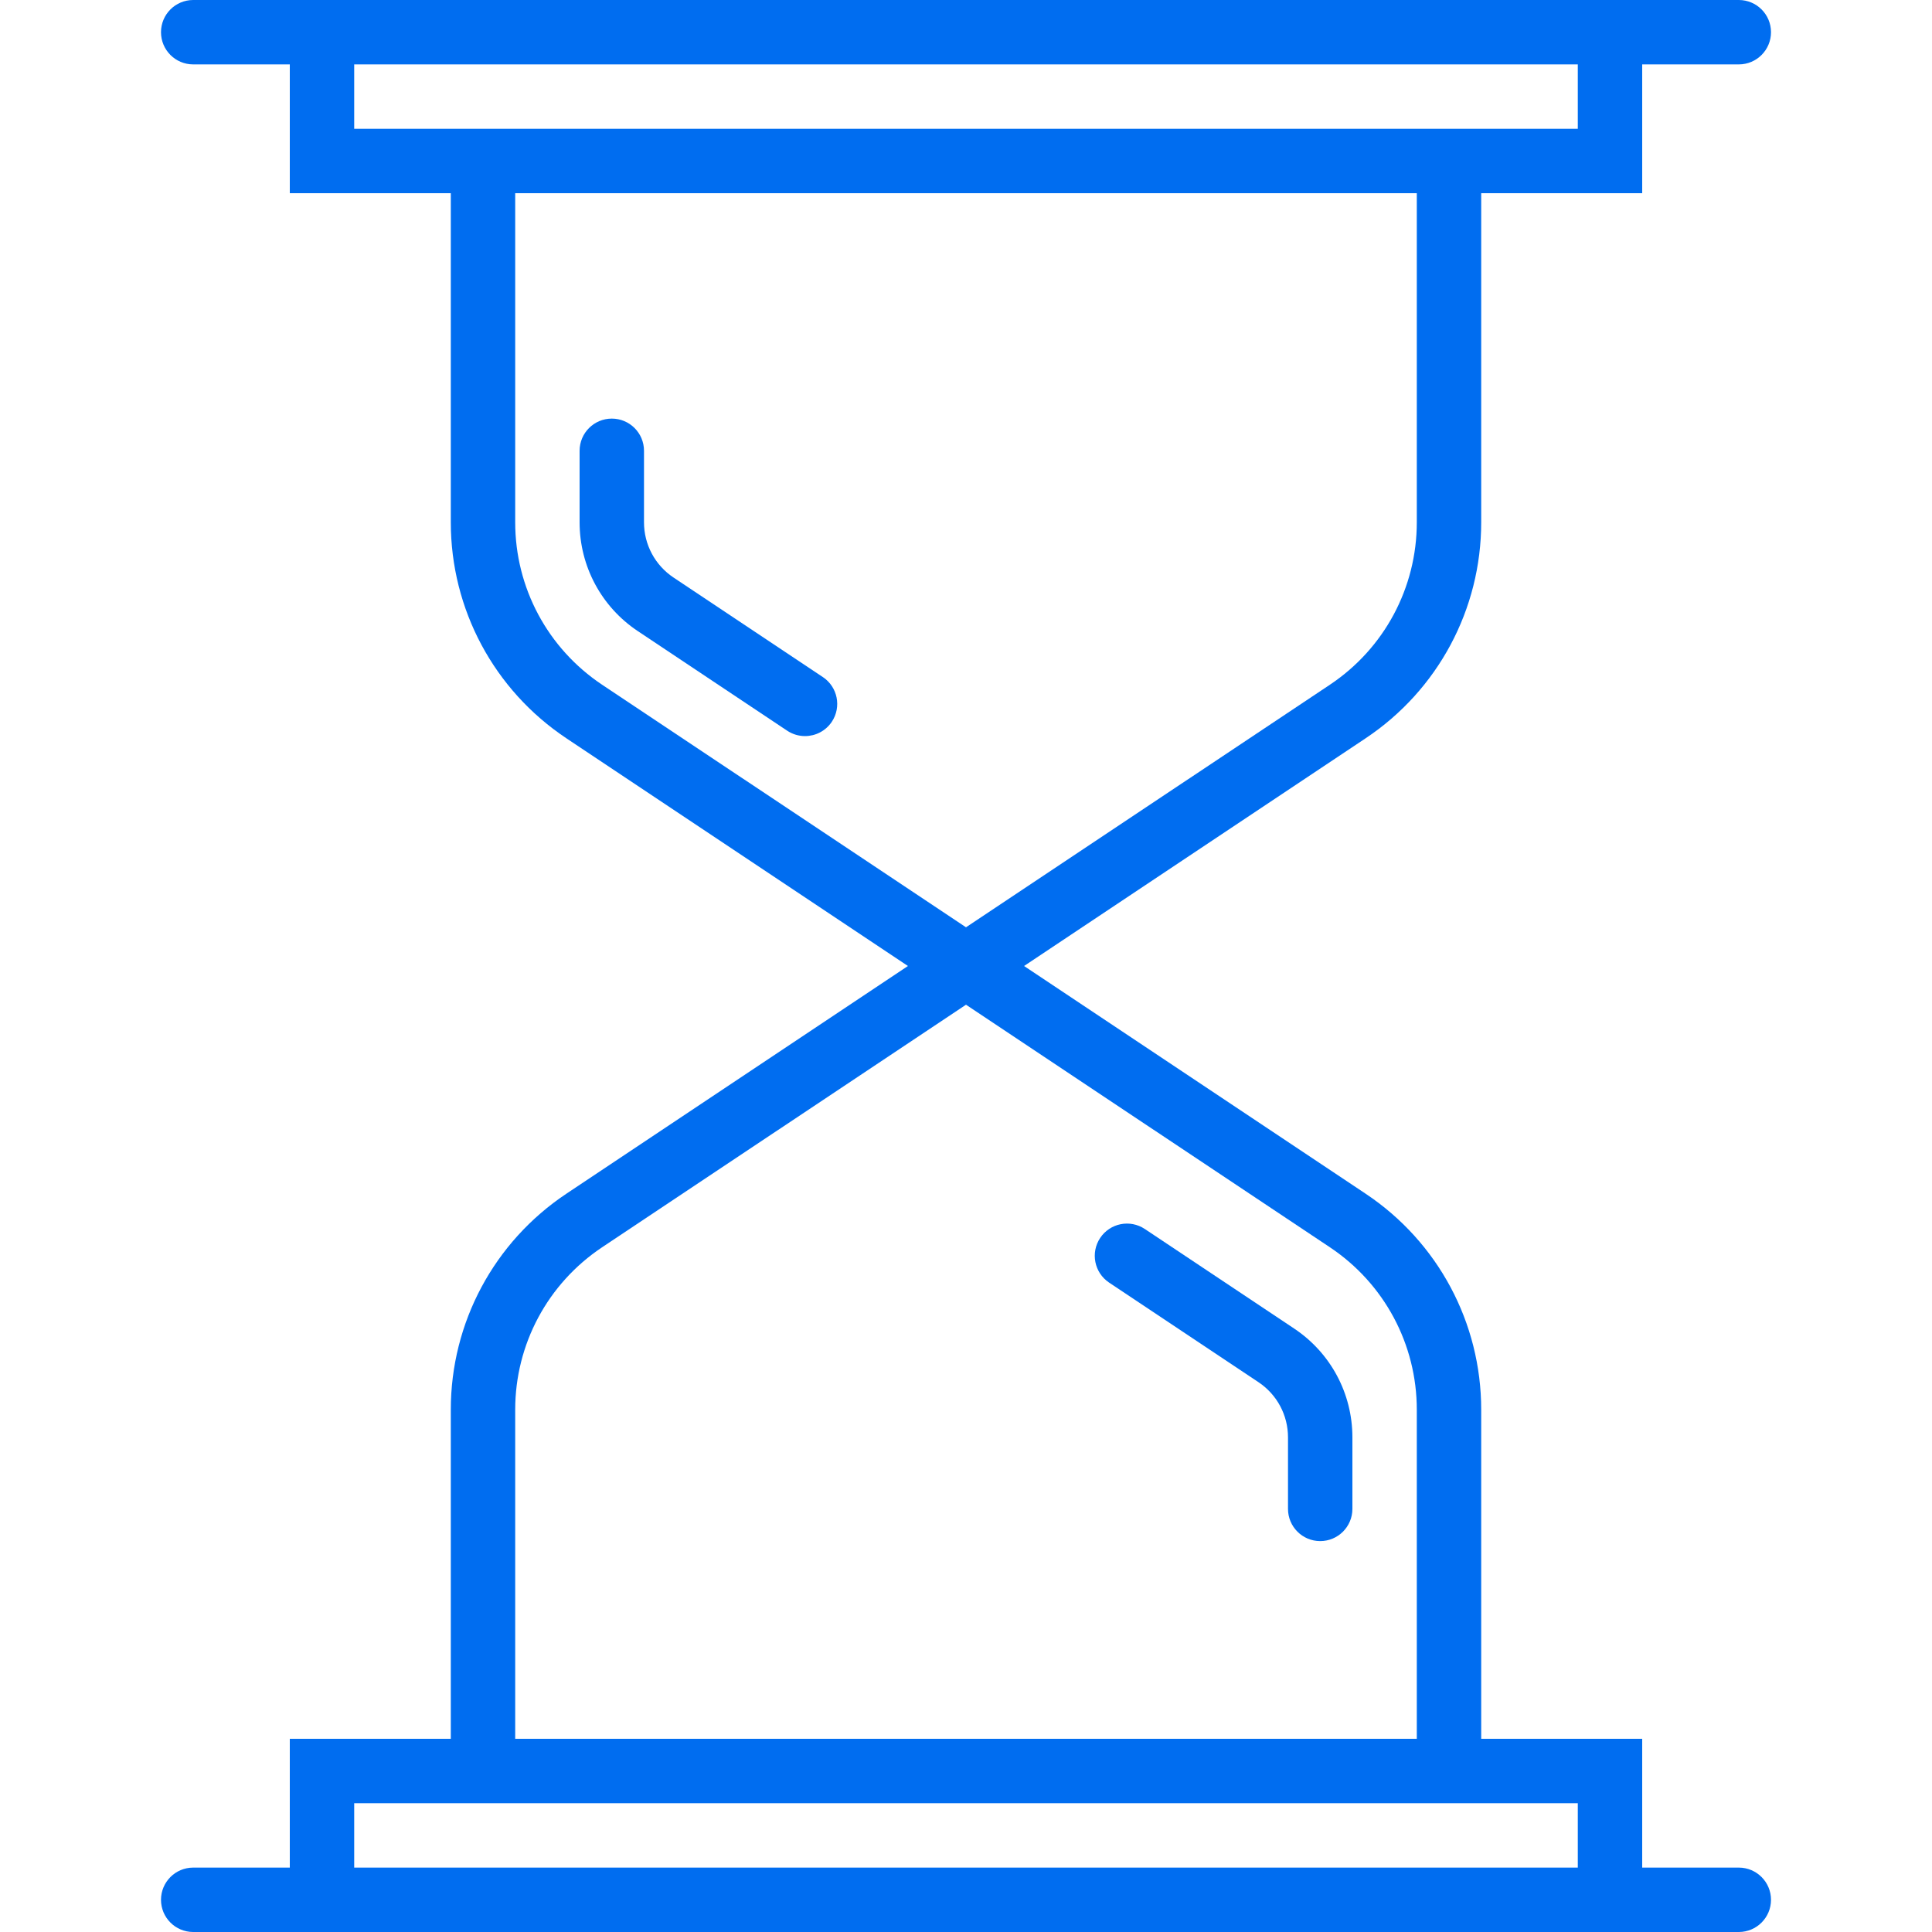
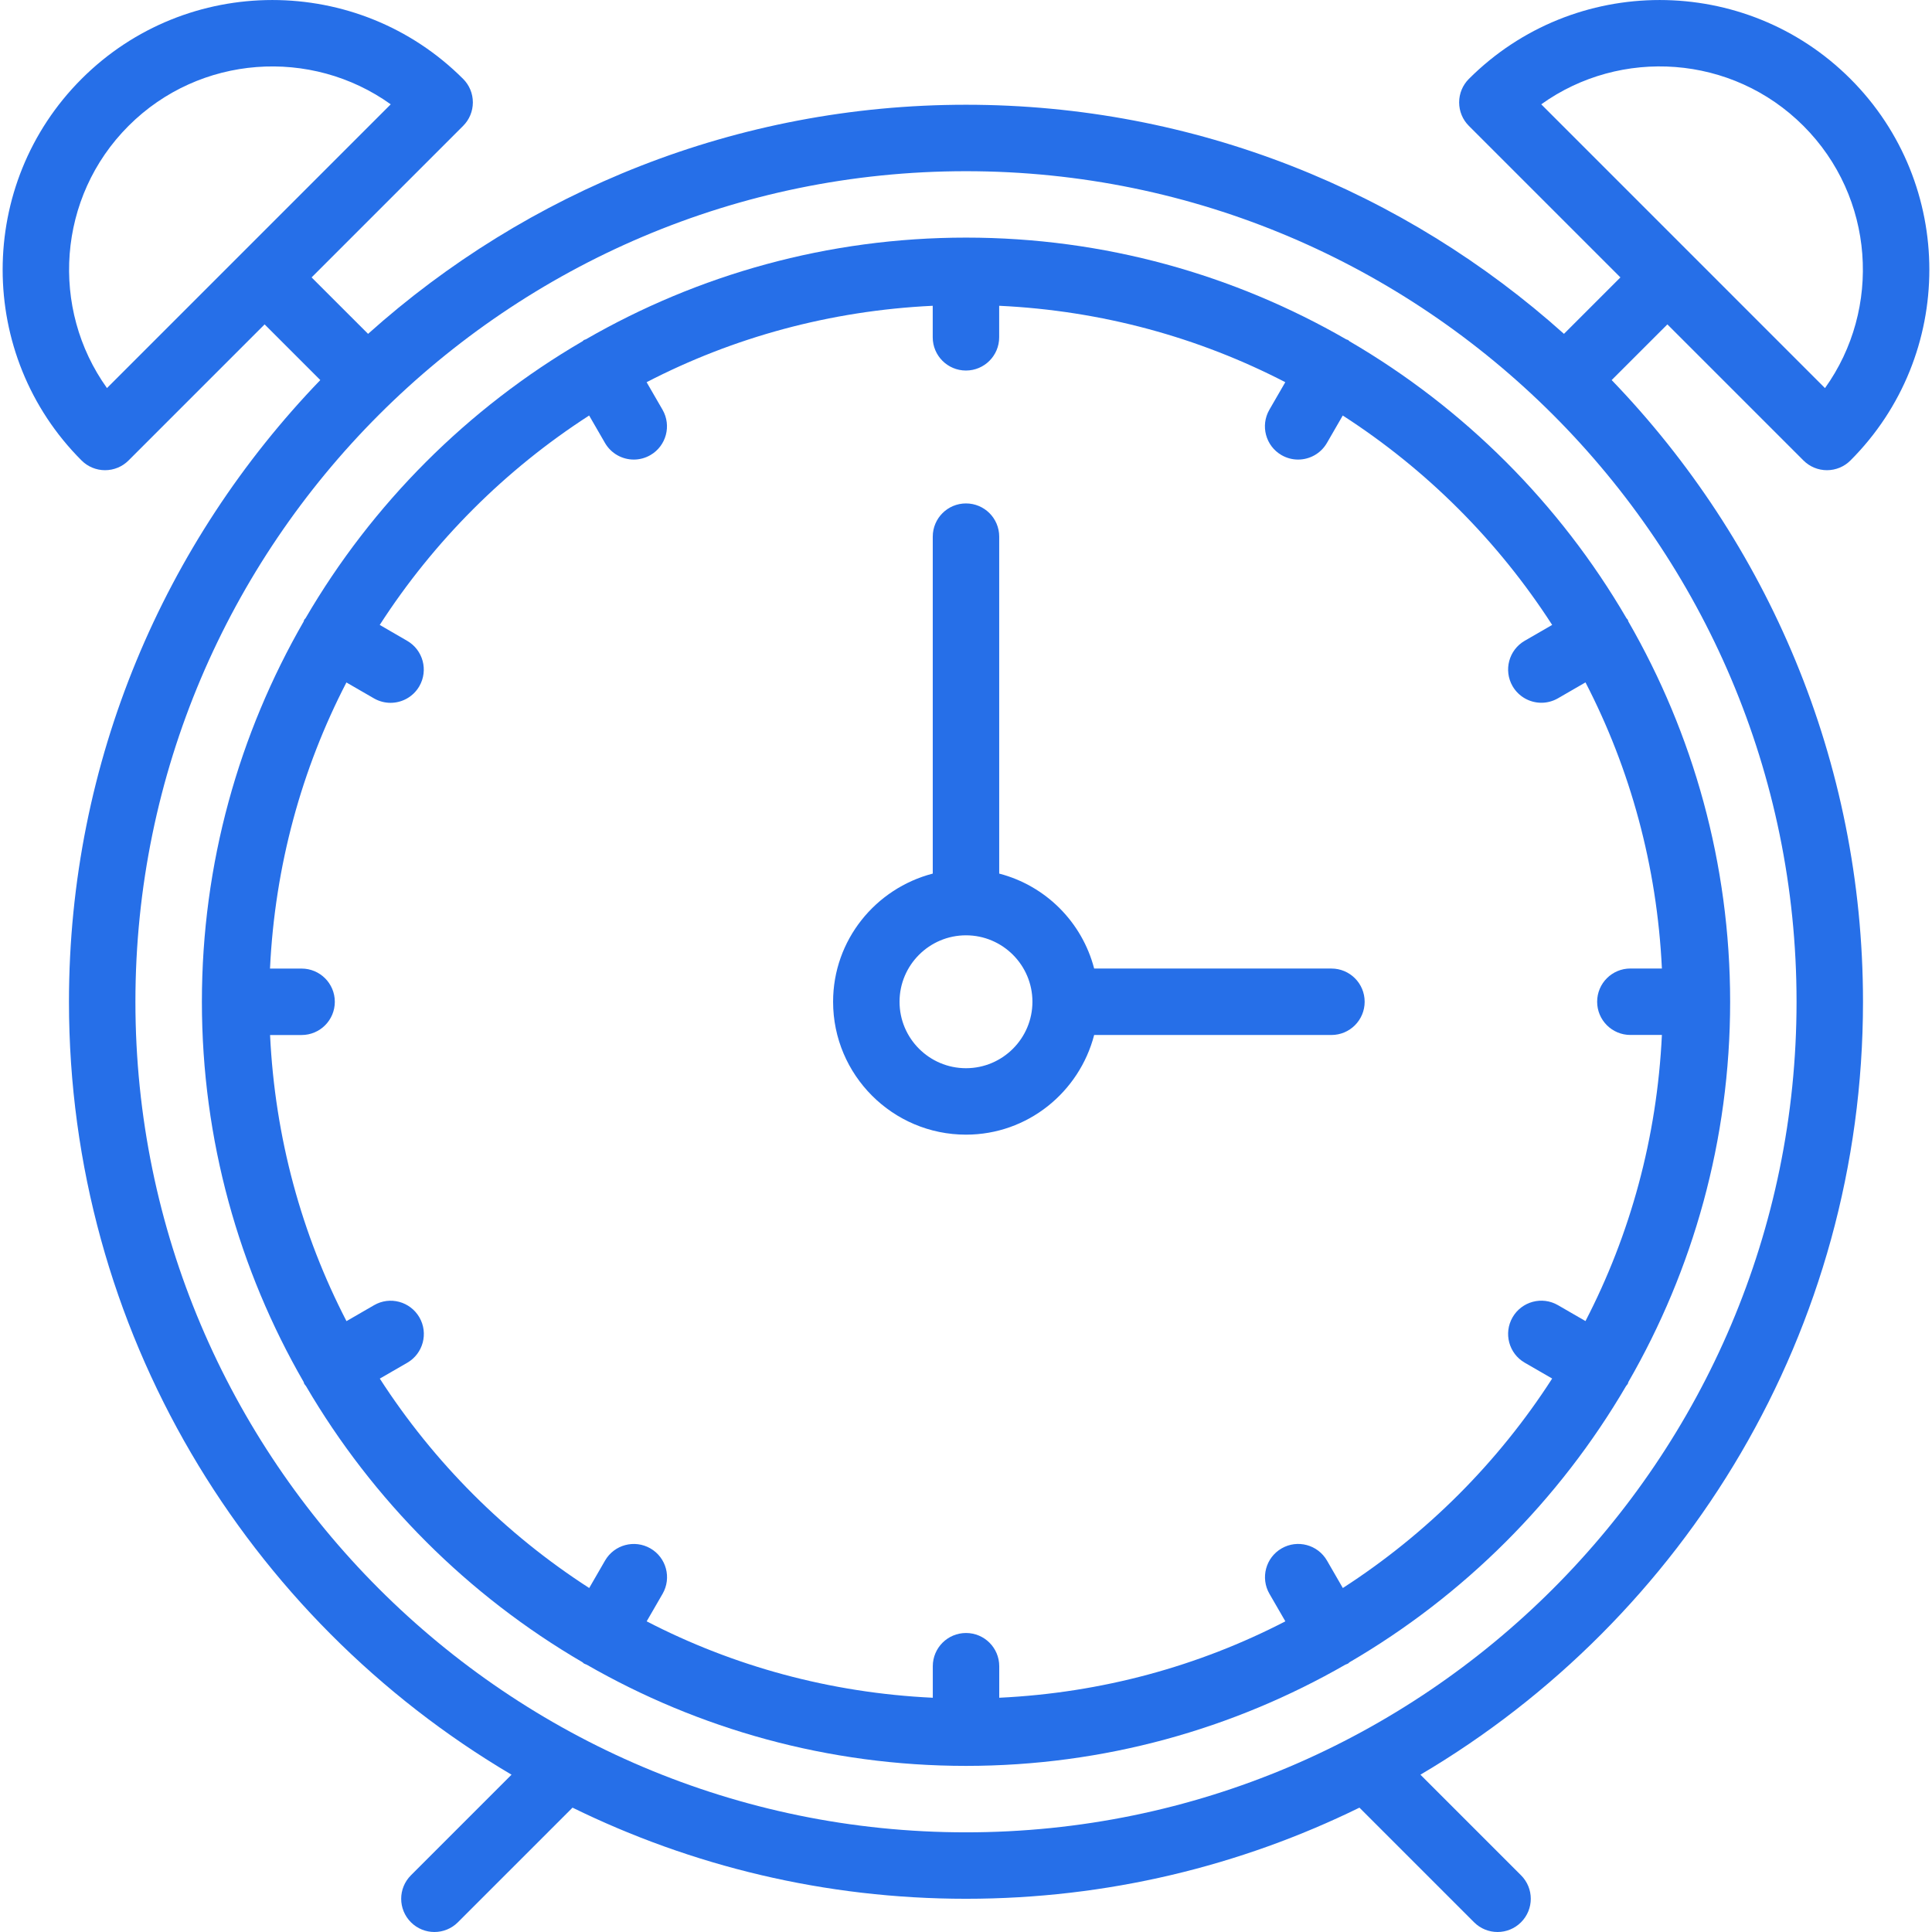
- <svg xmlns="http://www.w3.org/2000/svg" version="1.1" id="Capa_1" x="0px" y="0px" viewBox="0 0 60 60" style="enable-background:new 0 0 60 60;" xml:space="preserve" width="512px" height="512px">
+ <svg xmlns="http://www.w3.org/2000/svg" version="1.1" id="Capa_1" x="0px" y="0px" viewBox="0 0 58.153 58.153" style="enable-background:new 0 0 58.153 58.153;" xml:space="preserve" width="512px" height="512px" class="">
  <g>
-     <path d="M54,58h-3v-4h-5V43.778c0-2.7-1.342-5.208-3.589-6.706L31.803,30l10.608-7.072C44.658,21.43,46,18.922,46,16.222V6h5V2h3   c0.552,0,1-0.447,1-1s-0.448-1-1-1h-3h-1H10H9H6C5.448,0,5,0.447,5,1s0.448,1,1,1h3v4h5v10.222c0,2.7,1.342,5.208,3.589,6.706   L28.197,30l-10.608,7.072C15.342,38.57,14,41.078,14,43.778V54H9v4H6c-0.552,0-1,0.447-1,1s0.448,1,1,1h3h1h40h1h3   c0.552,0,1-0.447,1-1S54.552,58,54,58z M11,4V2h38v2h-3H14H11z M18.698,21.264C17.009,20.137,16,18.252,16,16.222V6h28v10.222   c0,2.03-1.009,3.915-2.698,5.042L30,28.798L18.698,21.264z M16,43.778c0-2.03,1.009-3.915,2.698-5.042L30,31.202l11.302,7.534   C42.991,39.863,44,41.748,44,43.778V54H16V43.778z M11,56h3h32h3v2H11V56z" fill="#006DF0" />
-     <path d="M20.917,17.936C20.343,17.553,20,16.912,20,16.222V14c0-0.553-0.448-1-1-1s-1,0.447-1,1v2.222   c0,1.361,0.676,2.624,1.808,3.378l4.638,3.092c0.17,0.113,0.363,0.168,0.554,0.168c0.323,0,0.64-0.156,0.833-0.445   c0.306-0.46,0.182-1.08-0.277-1.387L20.917,17.936z" fill="#006DF0" />
-     <path d="M40.192,41.26l-4.638-3.092c-0.46-0.307-1.08-0.183-1.387,0.277c-0.306,0.46-0.182,1.08,0.277,1.387l4.638,3.092   C39.657,43.307,40,43.947,40,44.638v2.222c0,0.553,0.448,1,1,1s1-0.447,1-1v-2.222C42,43.276,41.324,42.014,40.192,41.26z" fill="#006DF0" />
+     <g>
+       <path d="M40.076,29.153h-7.142c-0.364-1.399-1.459-2.494-2.858-2.858V16.153c0-0.553-0.448-1-1-1s-1,0.447-1,1v10.142   c-1.72,0.447-3,1.999-3,3.858c0,2.206,1.794,4,4,4c1.858,0,3.411-1.28,3.858-3h7.142c0.552,0,1-0.447,1-1   S40.629,29.153,40.076,29.153z M29.076,32.153c-1.103,0-2-0.897-2-2s0.897-2,2-2s2,0.897,2,2S30.179,32.153,29.076,32.153z" data-original="#000000" class="active-path" data-old_color="#266FEW" fill="#266FE8" />
+       <path d="M50.188,9.764l4.096,4.096c0.188,0.188,0.442,0.293,0.707,0.293s0.52-0.105,0.707-0.293c3.167-3.166,3.167-8.319,0-11.485   c-3.166-3.166-8.319-3.166-11.485,0c-0.188,0.188-0.293,0.441-0.293,0.707s0.105,0.52,0.293,0.707l4.561,4.561l-1.699,1.699   c-4.78-4.284-11.089-6.896-17.998-6.896s-13.218,2.612-17.998,6.896L9.379,8.35l4.561-4.561c0.188-0.188,0.293-0.441,0.293-0.707   s-0.105-0.52-0.293-0.707c-3.166-3.166-8.319-3.166-11.485,0c-3.167,3.166-3.167,8.319,0,11.485   c0.188,0.188,0.442,0.293,0.707,0.293s0.52-0.105,0.707-0.293l4.096-4.096l1.676,1.676c-4.679,4.857-7.565,11.453-7.565,18.713   c0,9.898,5.357,18.564,13.321,23.265l-3.028,3.028c-0.391,0.391-0.391,1.023,0,1.414c0.195,0.195,0.451,0.293,0.707,0.293   s0.512-0.098,0.707-0.293l3.45-3.45c3.578,1.754,7.597,2.743,11.843,2.743s8.265-0.989,11.843-2.743l3.45,3.45   c0.195,0.195,0.451,0.293,0.707,0.293s0.512-0.098,0.707-0.293c0.391-0.391,0.391-1.023,0-1.414l-3.028-3.028   c7.964-4.701,13.321-13.367,13.321-23.265c0-7.26-2.886-13.856-7.565-18.713L50.188,9.764z M54.283,3.789   c2.146,2.146,2.362,5.502,0.649,7.893l-8.541-8.542C48.78,1.427,52.137,1.642,54.283,3.789z M3.22,11.681   C1.507,9.291,1.723,5.935,3.869,3.789c2.146-2.146,5.503-2.361,7.892-0.649L3.22,11.681z M29.076,55.153c-13.785,0-25-11.215-25-25   s11.215-25,25-25s25,11.215,25,25S42.862,55.153,29.076,55.153z" data-original="#000000" class="active-path" data-old_color="#266FEW" fill="#266FE8" />
+       <path d="M48.958,18.61c-2.01-3.449-4.89-6.328-8.338-8.338c-0.016-0.011-0.026-0.028-0.043-0.038   c-0.018-0.01-0.037-0.01-0.055-0.019c-3.373-1.944-7.28-3.063-11.445-3.063c-4.165,0-8.072,1.118-11.445,3.063   c-0.018,0.009-0.038,0.008-0.055,0.019c-0.017,0.01-0.026,0.027-0.043,0.038c-3.449,2.01-6.328,4.889-8.338,8.338   c-0.011,0.017-0.028,0.026-0.038,0.043c-0.01,0.017-0.01,0.037-0.018,0.055c-1.944,3.374-3.063,7.28-3.063,11.445   s1.119,8.072,3.063,11.445c0.009,0.018,0.008,0.037,0.018,0.055c0.014,0.025,0.035,0.043,0.051,0.066   c2.01,3.438,4.884,6.309,8.325,8.315c0.016,0.011,0.026,0.028,0.043,0.038c0.026,0.015,0.054,0.021,0.08,0.033   c3.368,1.935,7.265,3.048,11.42,3.048s8.052-1.113,11.42-3.048c0.026-0.012,0.054-0.018,0.08-0.033   c0.017-0.01,0.026-0.027,0.043-0.038c3.441-2.006,6.315-4.876,8.325-8.315c0.016-0.023,0.037-0.041,0.051-0.066   c0.01-0.017,0.01-0.037,0.018-0.055c1.944-3.374,3.063-7.28,3.063-11.445s-1.119-8.072-3.063-11.445   c-0.009-0.018-0.008-0.037-0.018-0.055C48.985,18.636,48.968,18.626,48.958,18.61z M40.419,47.799l-0.477-0.826   c-0.277-0.478-0.888-0.643-1.366-0.366c-0.478,0.276-0.642,0.888-0.366,1.366l0.479,0.829c-2.603,1.347-5.52,2.153-8.612,2.3   v-0.949c0-0.553-0.448-1-1-1s-1,0.447-1,1v0.949c-3.092-0.146-6.009-0.953-8.612-2.3l0.479-0.829   c0.276-0.479,0.112-1.09-0.366-1.366c-0.481-0.276-1.09-0.111-1.366,0.366l-0.477,0.826c-2.525-1.628-4.675-3.779-6.303-6.303   l0.826-0.477c0.478-0.276,0.642-0.888,0.366-1.366c-0.277-0.478-0.887-0.645-1.366-0.366l-0.829,0.479   c-1.347-2.603-2.153-5.521-2.3-8.612h0.949c0.552,0,1-0.447,1-1s-0.448-1-1-1H8.127c0.147-3.092,0.953-6.01,2.3-8.612l0.829,0.479   c0.158,0.091,0.33,0.134,0.499,0.134c0.346,0,0.682-0.18,0.867-0.5c0.276-0.479,0.112-1.09-0.366-1.366L11.43,18.81   c1.628-2.524,3.779-4.675,6.303-6.303l0.477,0.826c0.186,0.32,0.521,0.5,0.867,0.5c0.169,0,0.341-0.043,0.499-0.134   c0.478-0.276,0.642-0.888,0.366-1.366l-0.479-0.829c2.603-1.347,5.52-2.153,8.612-2.3v0.949c0,0.553,0.448,1,1,1s1-0.447,1-1V9.204   c3.092,0.146,6.009,0.953,8.612,2.3l-0.479,0.829c-0.276,0.479-0.112,1.09,0.366,1.366c0.158,0.091,0.33,0.134,0.499,0.134   c0.346,0,0.682-0.18,0.867-0.5l0.477-0.826c2.525,1.628,4.675,3.779,6.303,6.303l-0.826,0.477   c-0.478,0.276-0.642,0.888-0.366,1.366c0.186,0.32,0.521,0.5,0.867,0.5c0.169,0,0.341-0.043,0.499-0.134l0.829-0.479   c1.347,2.603,2.153,5.521,2.3,8.612h-0.949c-0.552,0-1,0.447-1,1s0.448,1,1,1h0.949c-0.147,3.092-0.953,6.01-2.3,8.612   l-0.829-0.479c-0.48-0.278-1.09-0.111-1.366,0.366c-0.276,0.479-0.112,1.09,0.366,1.366l0.826,0.477   C45.094,44.02,42.944,46.17,40.419,47.799z" data-original="#000000" class="active-path" data-old_color="#266FEW" fill="#266FE8" />
+     </g>
  </g>
-   <g>
- </g>
-   <g>
- </g>
-   <g>
- </g>
-   <g>
- </g>
-   <g>
- </g>
-   <g>
- </g>
-   <g>
- </g>
-   <g>
- </g>
-   <g>
- </g>
-   <g>
- </g>
-   <g>
- </g>
-   <g>
- </g>
-   <g>
- </g>
-   <g>
- </g>
-   <g>
- </g>
</svg>
